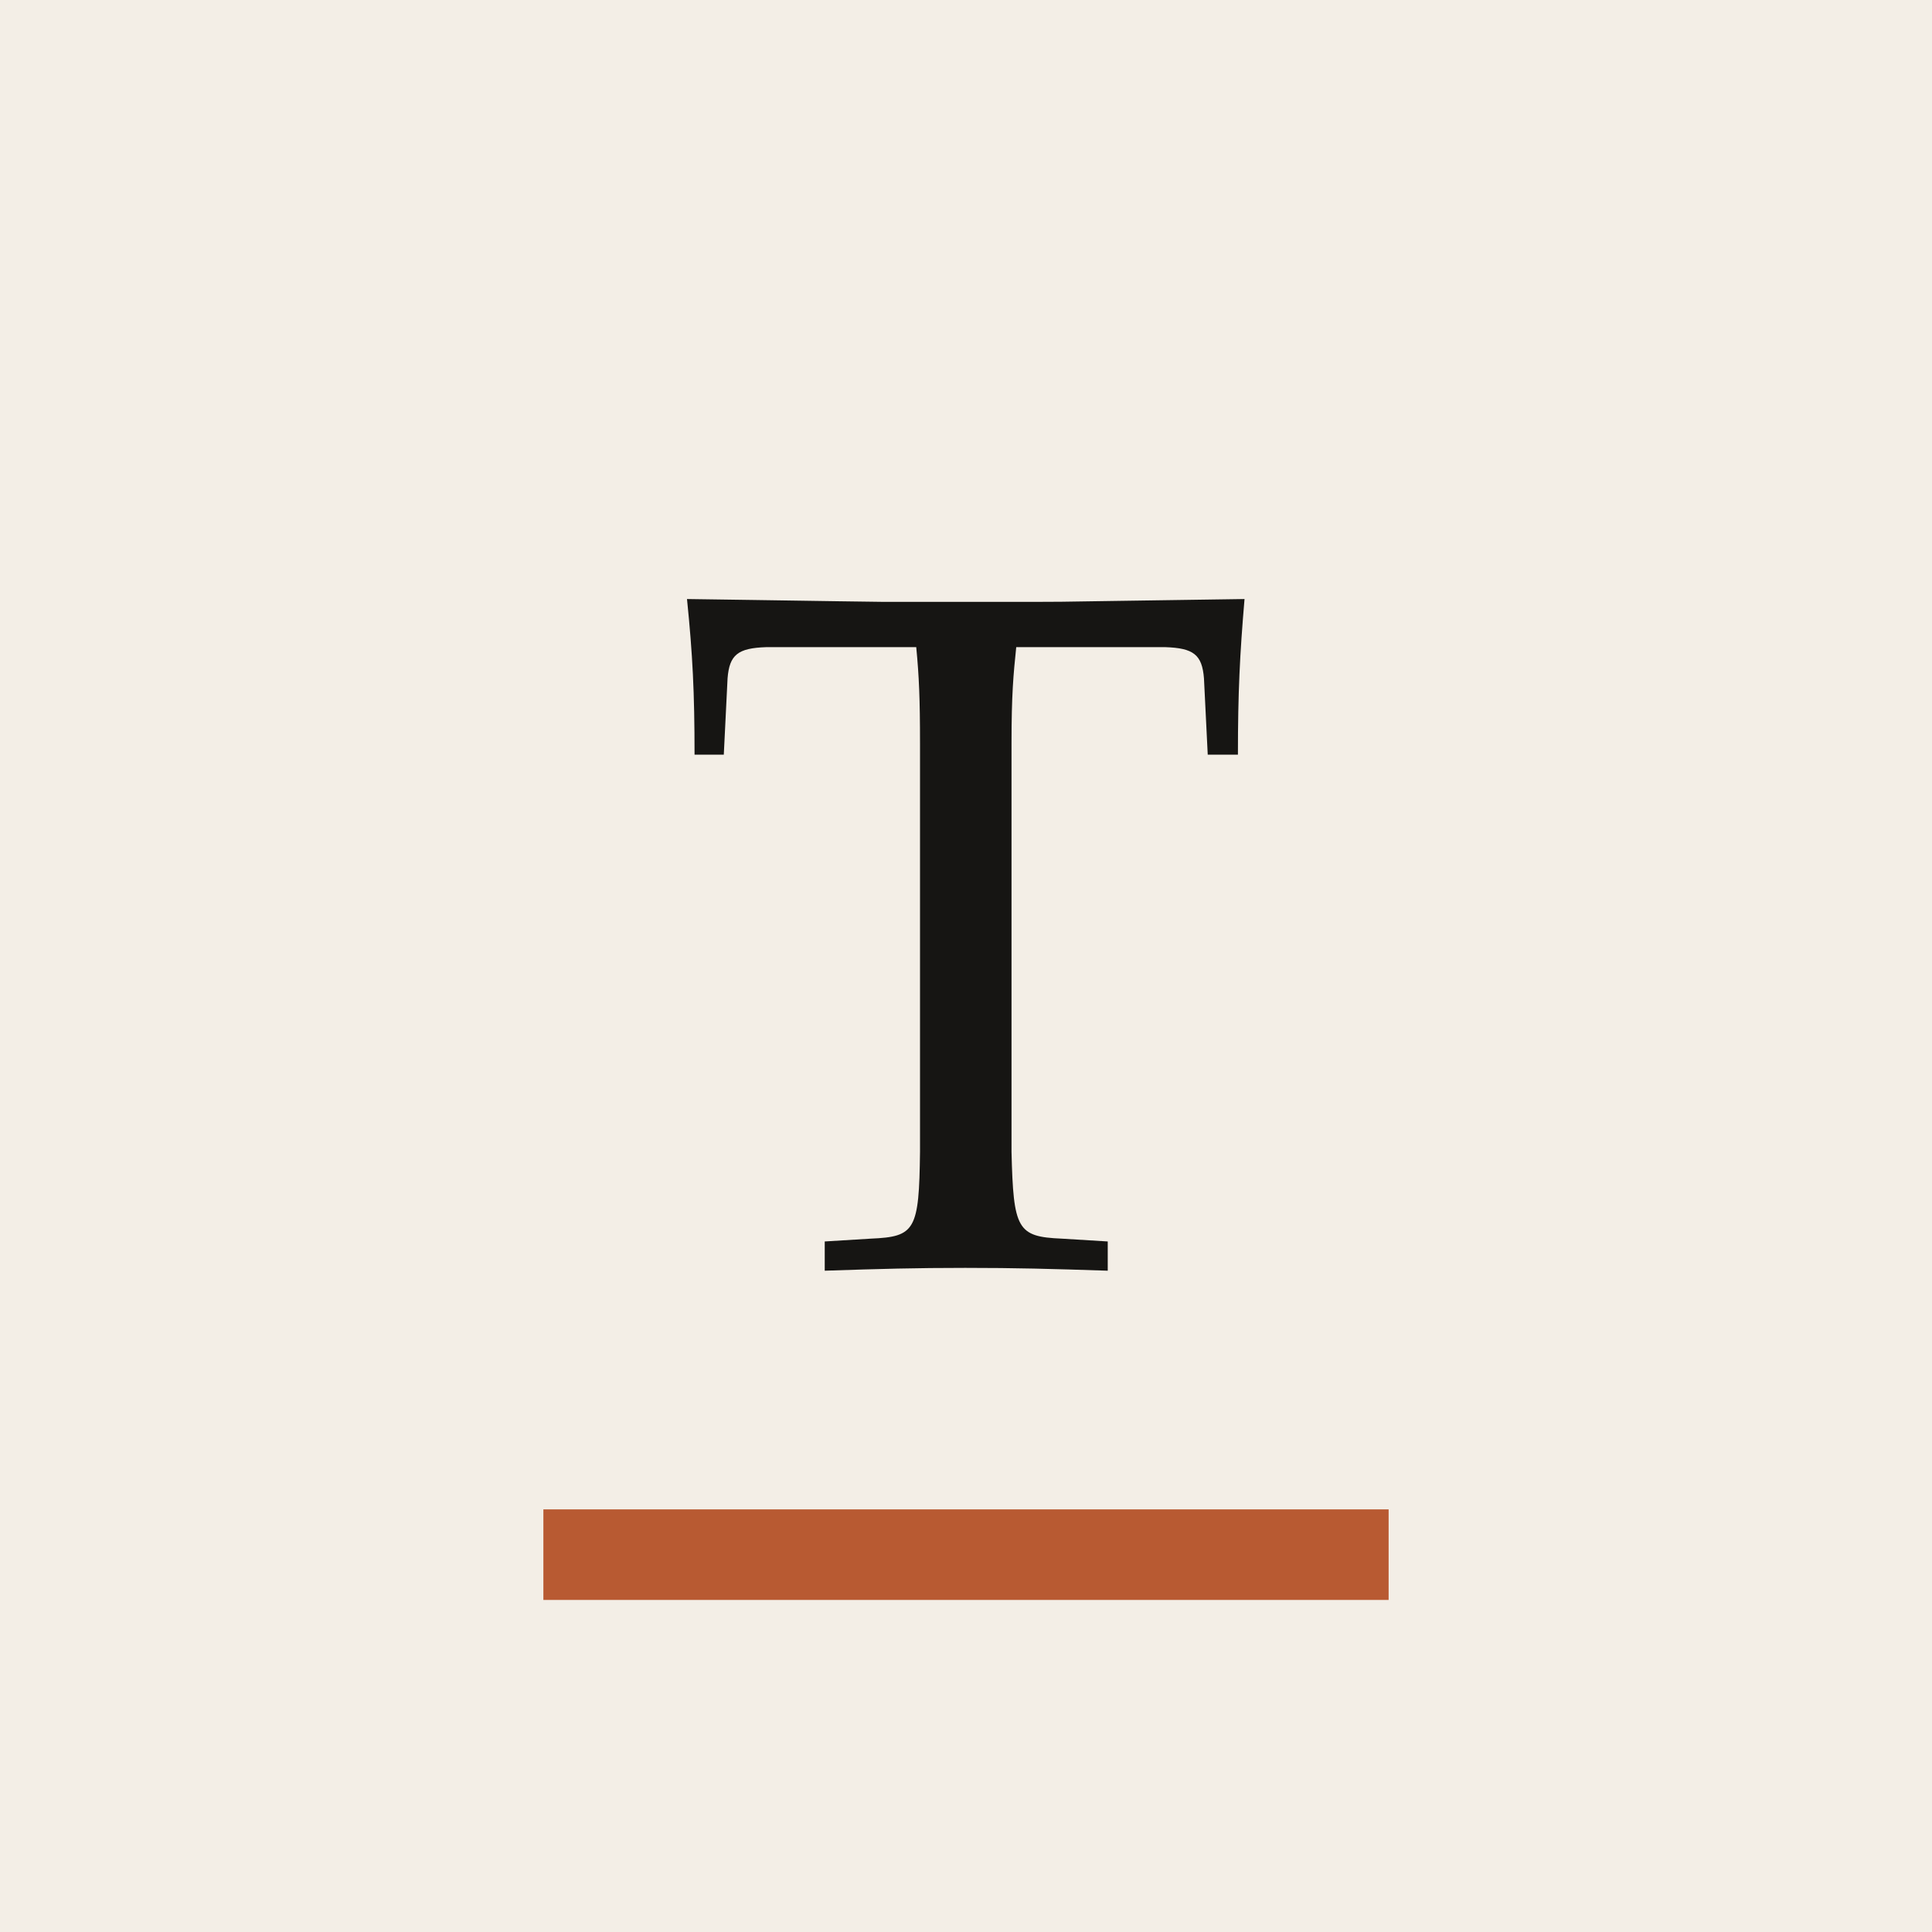
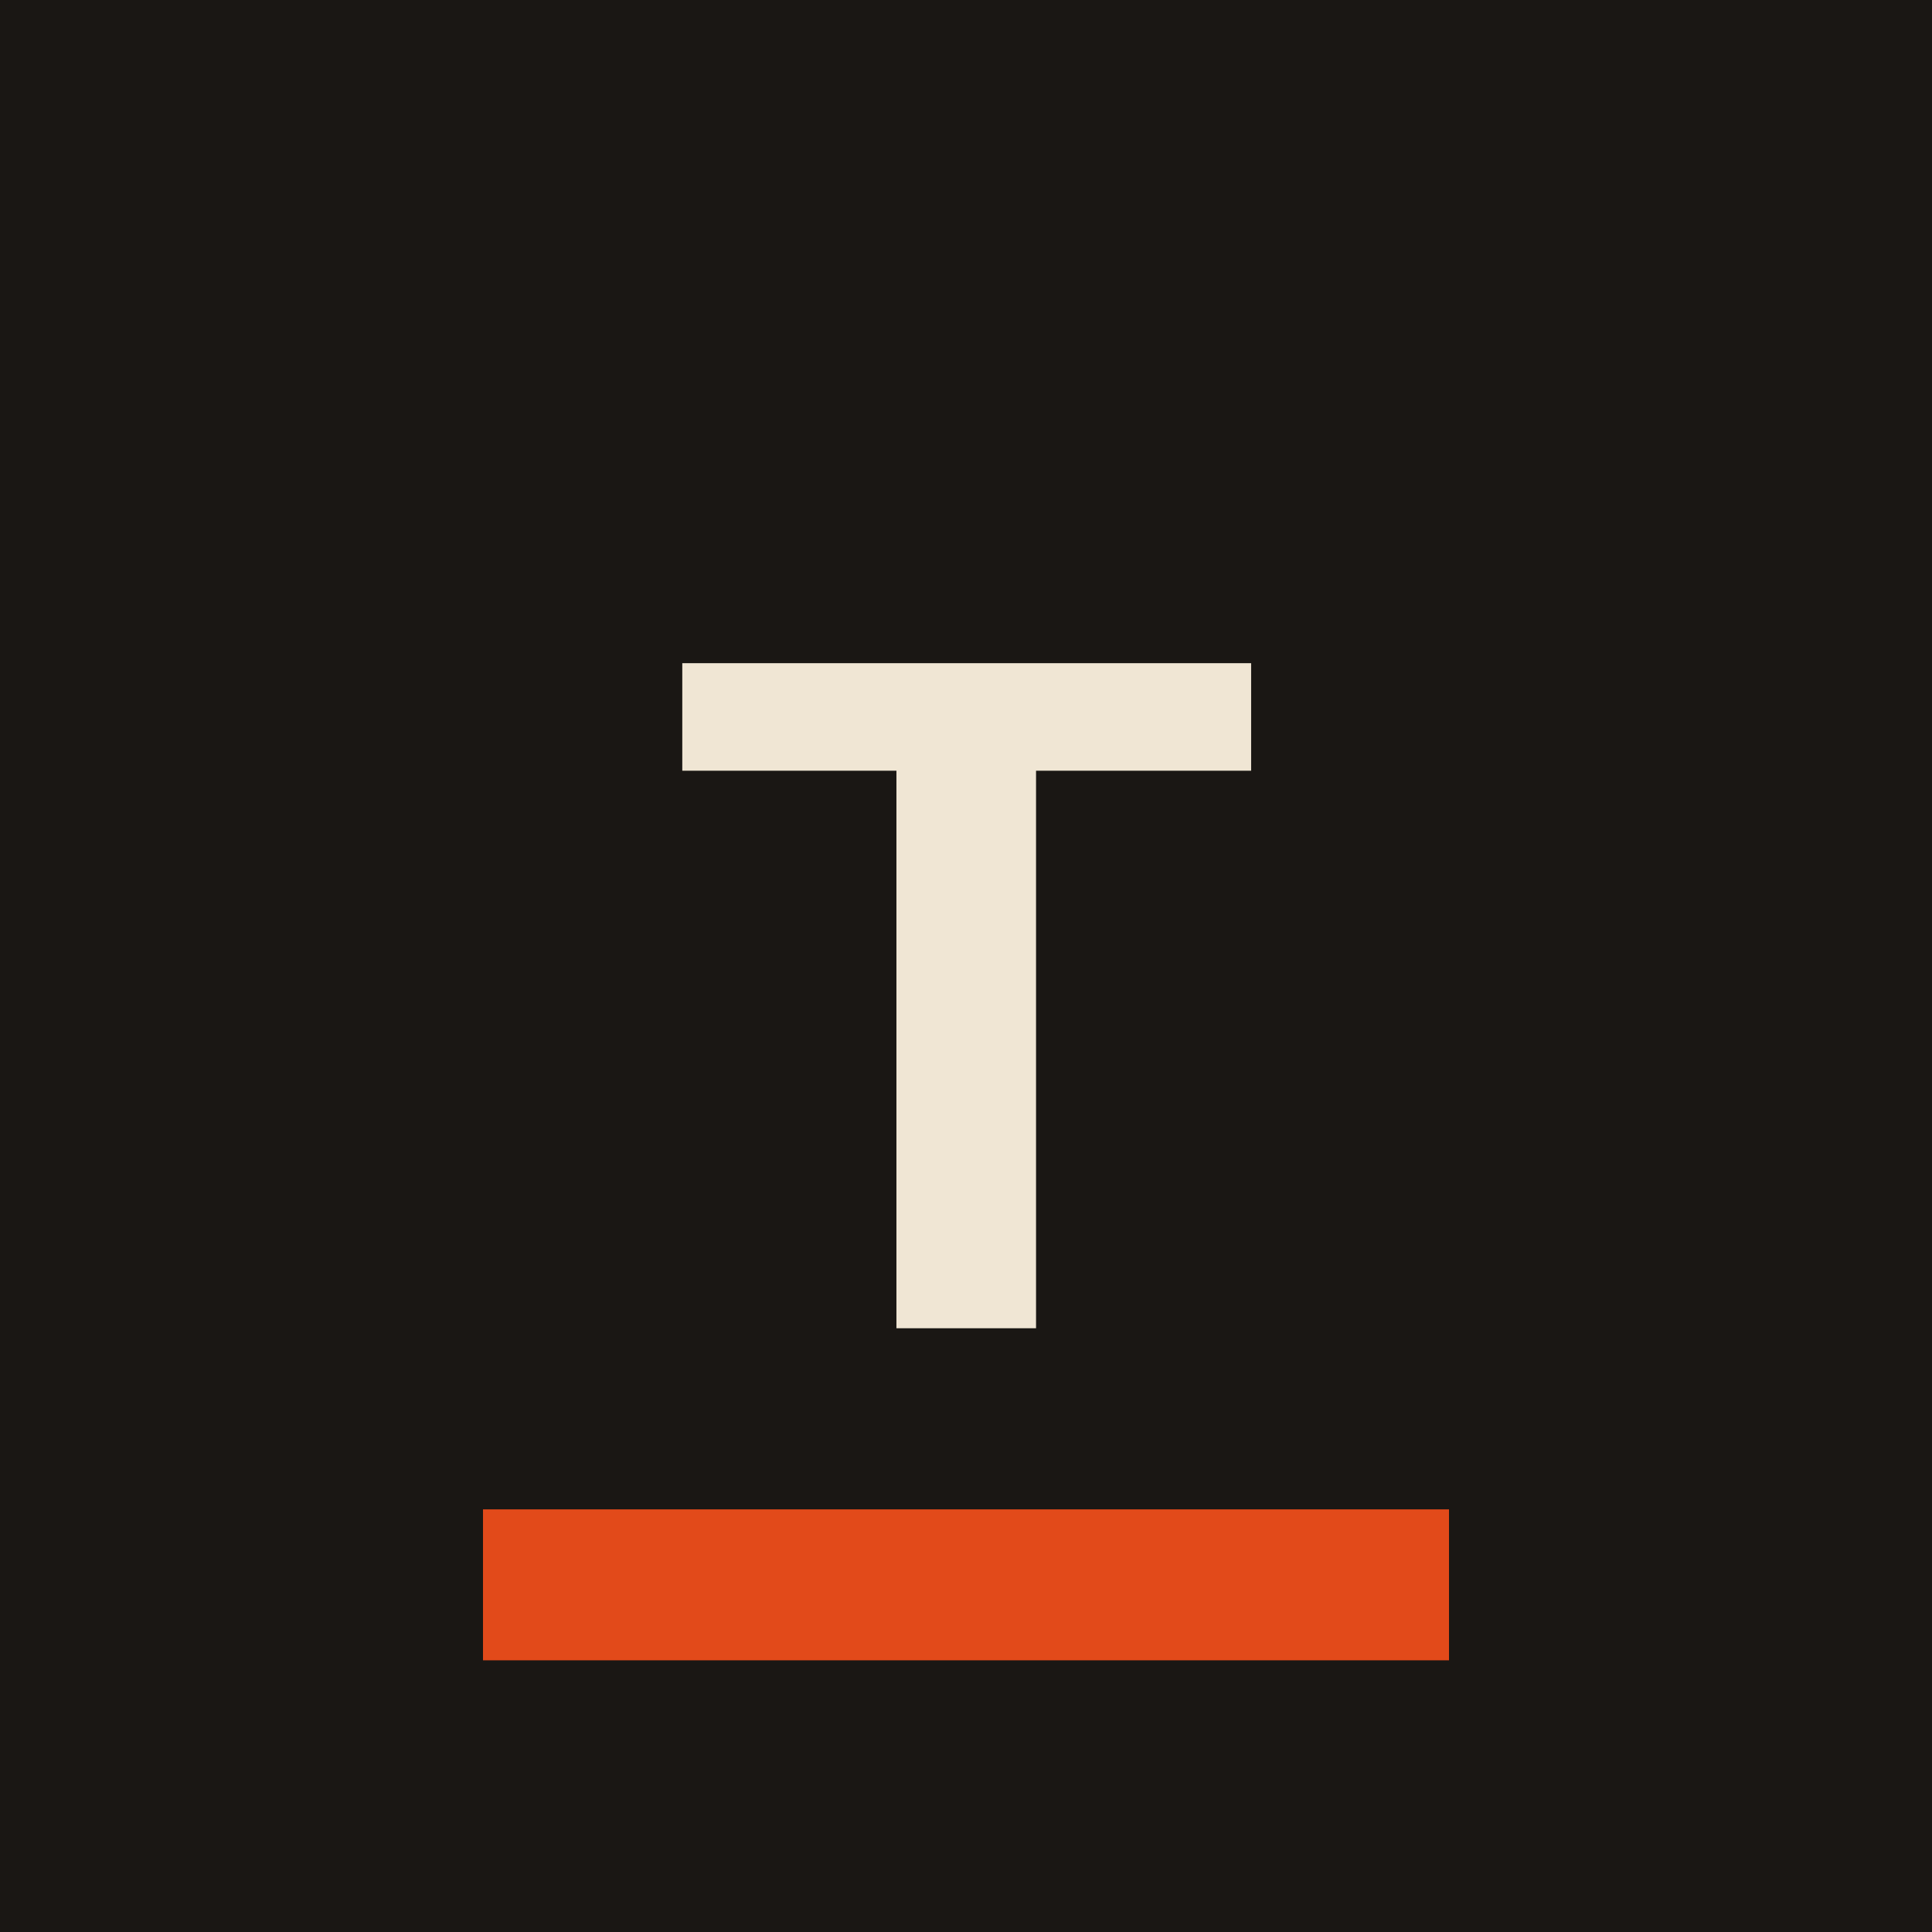
<svg xmlns="http://www.w3.org/2000/svg" viewBox="0 0 32 32">
-   <rect width="32" height="32" fill="#f3eee6" />
-   <text x="16" y="21" font-family="Georgia, 'Iowan Old Style', Palatino, serif" font-size="16" fill="#161513" text-anchor="middle">T</text>
-   <rect x="9" y="25" width="14" height="1.5" fill="#b85a32" />
+   <rect width="32" height="32" fill="#1a1714" />
+   <text x="16" y="22" font-family="Arial Black, Arial, Helvetica, sans-serif" font-size="16" font-weight="900" fill="#f0e6d4" text-anchor="middle">T</text>
+   <rect x="8" y="25" width="16" height="2.5" fill="#e24a1a" />
</svg>
